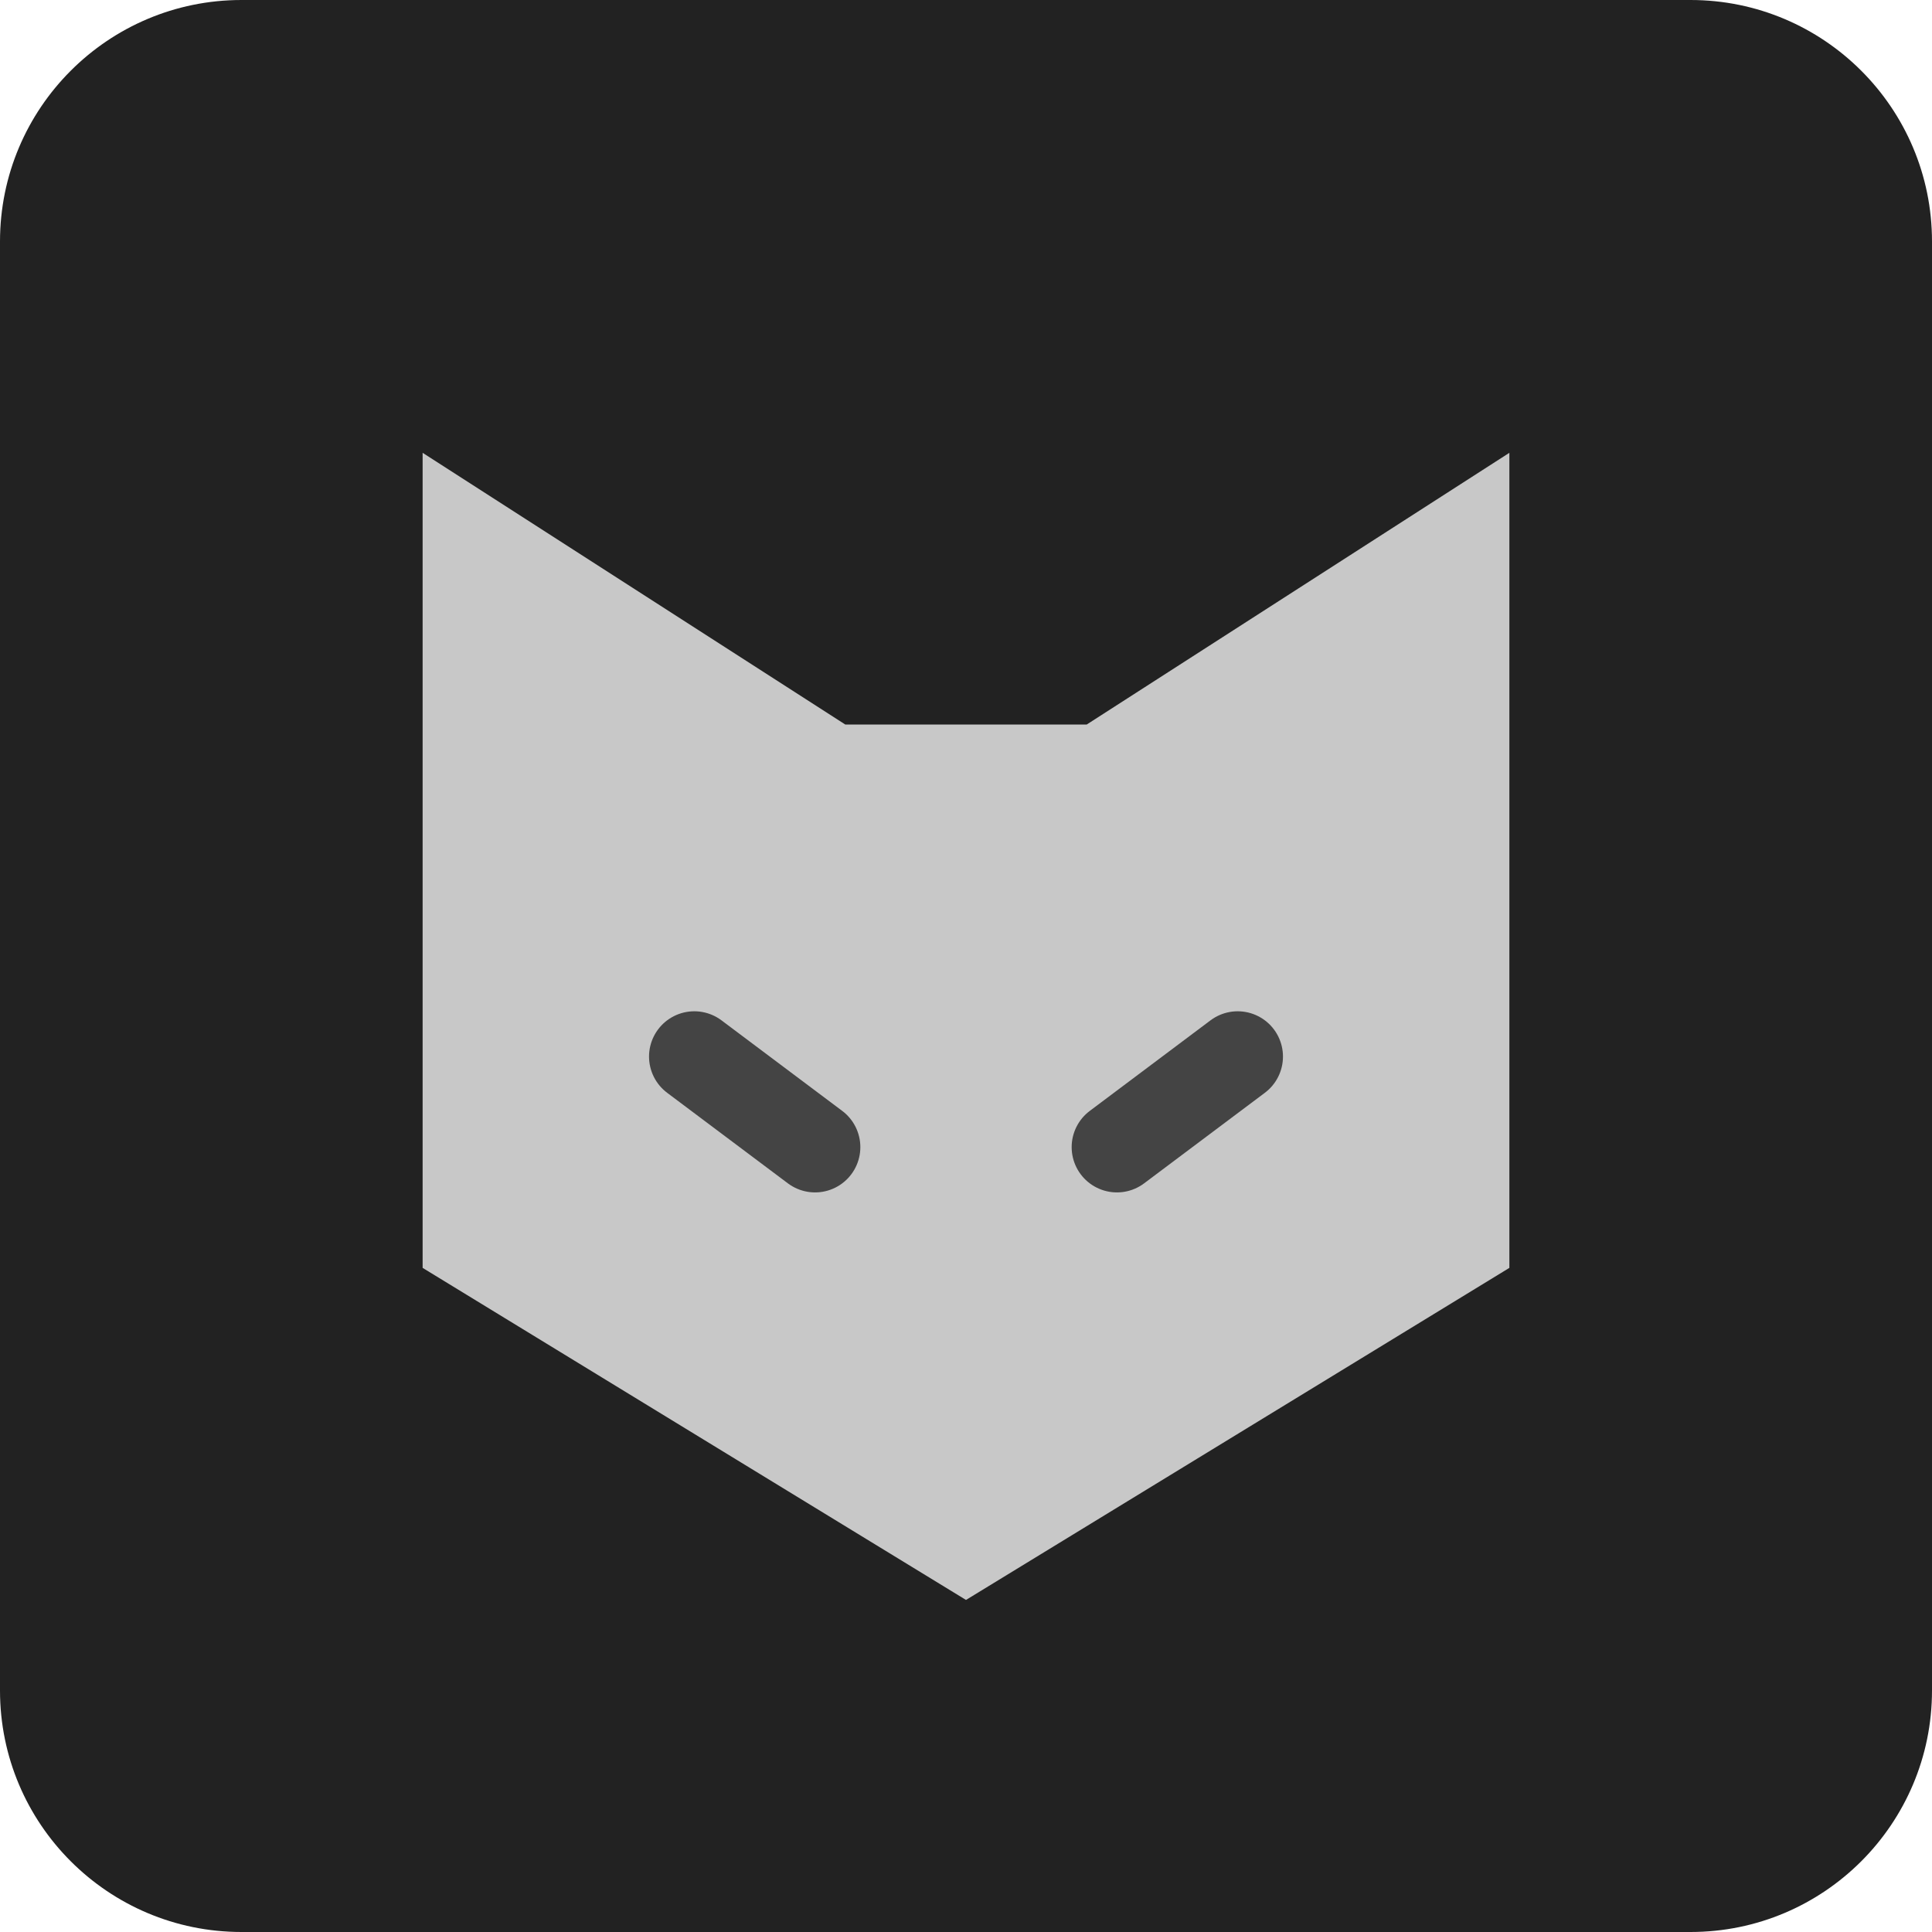
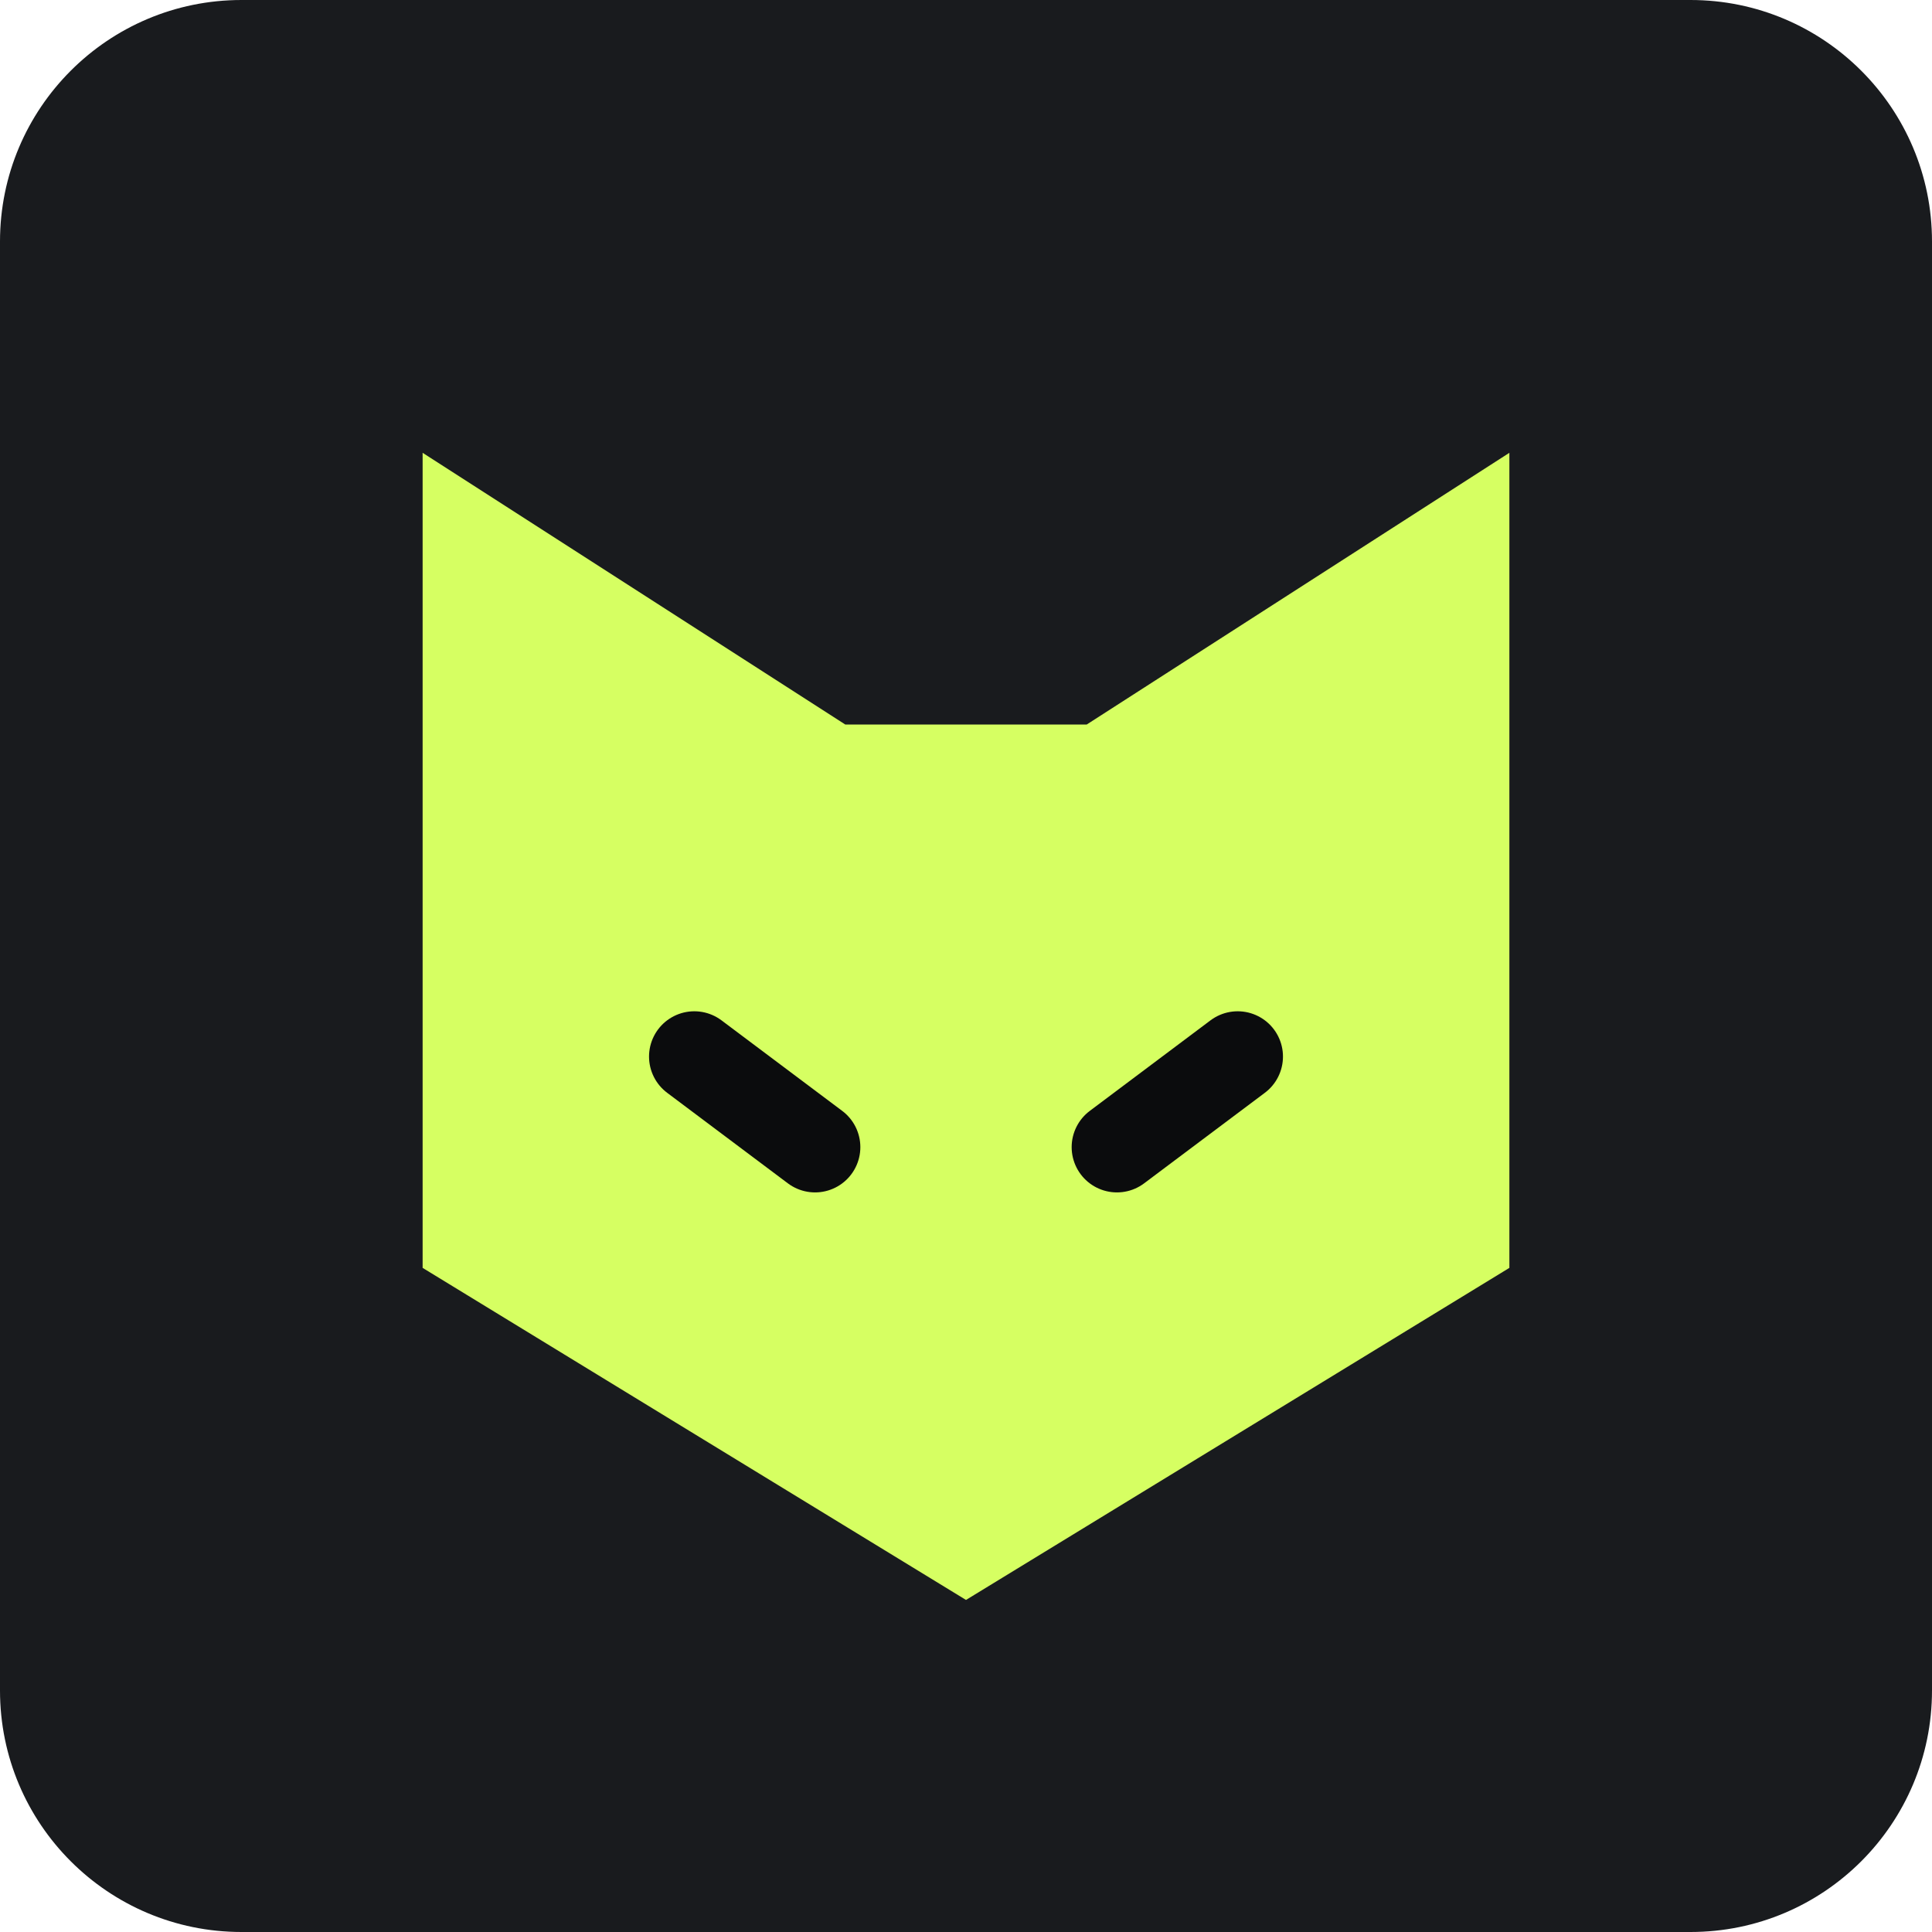
<svg xmlns="http://www.w3.org/2000/svg" viewBox="0 0 64 64">
-   <rect width="64" height="64" rx="8" fill="#222" />
-   <path d="M14 42V15l14 9h8l14-9v27L32 53Z" fill="#c8c8c8" />
-   <path d="m23 35 4 3m10 0 4-3" stroke="#444" stroke-width="3" stroke-linecap="round" />
+   <rect width="64" height="64" rx="8" fill="#191B1E" />
+   <path d="M14 42V15l14 9h8l14-9v27L32 53Z" fill="#D6FF62" />
+   <path d="m23 35 4 3m10 0 4-3" stroke="#0B0C0D" stroke-width="3" stroke-linecap="round" />
</svg>
